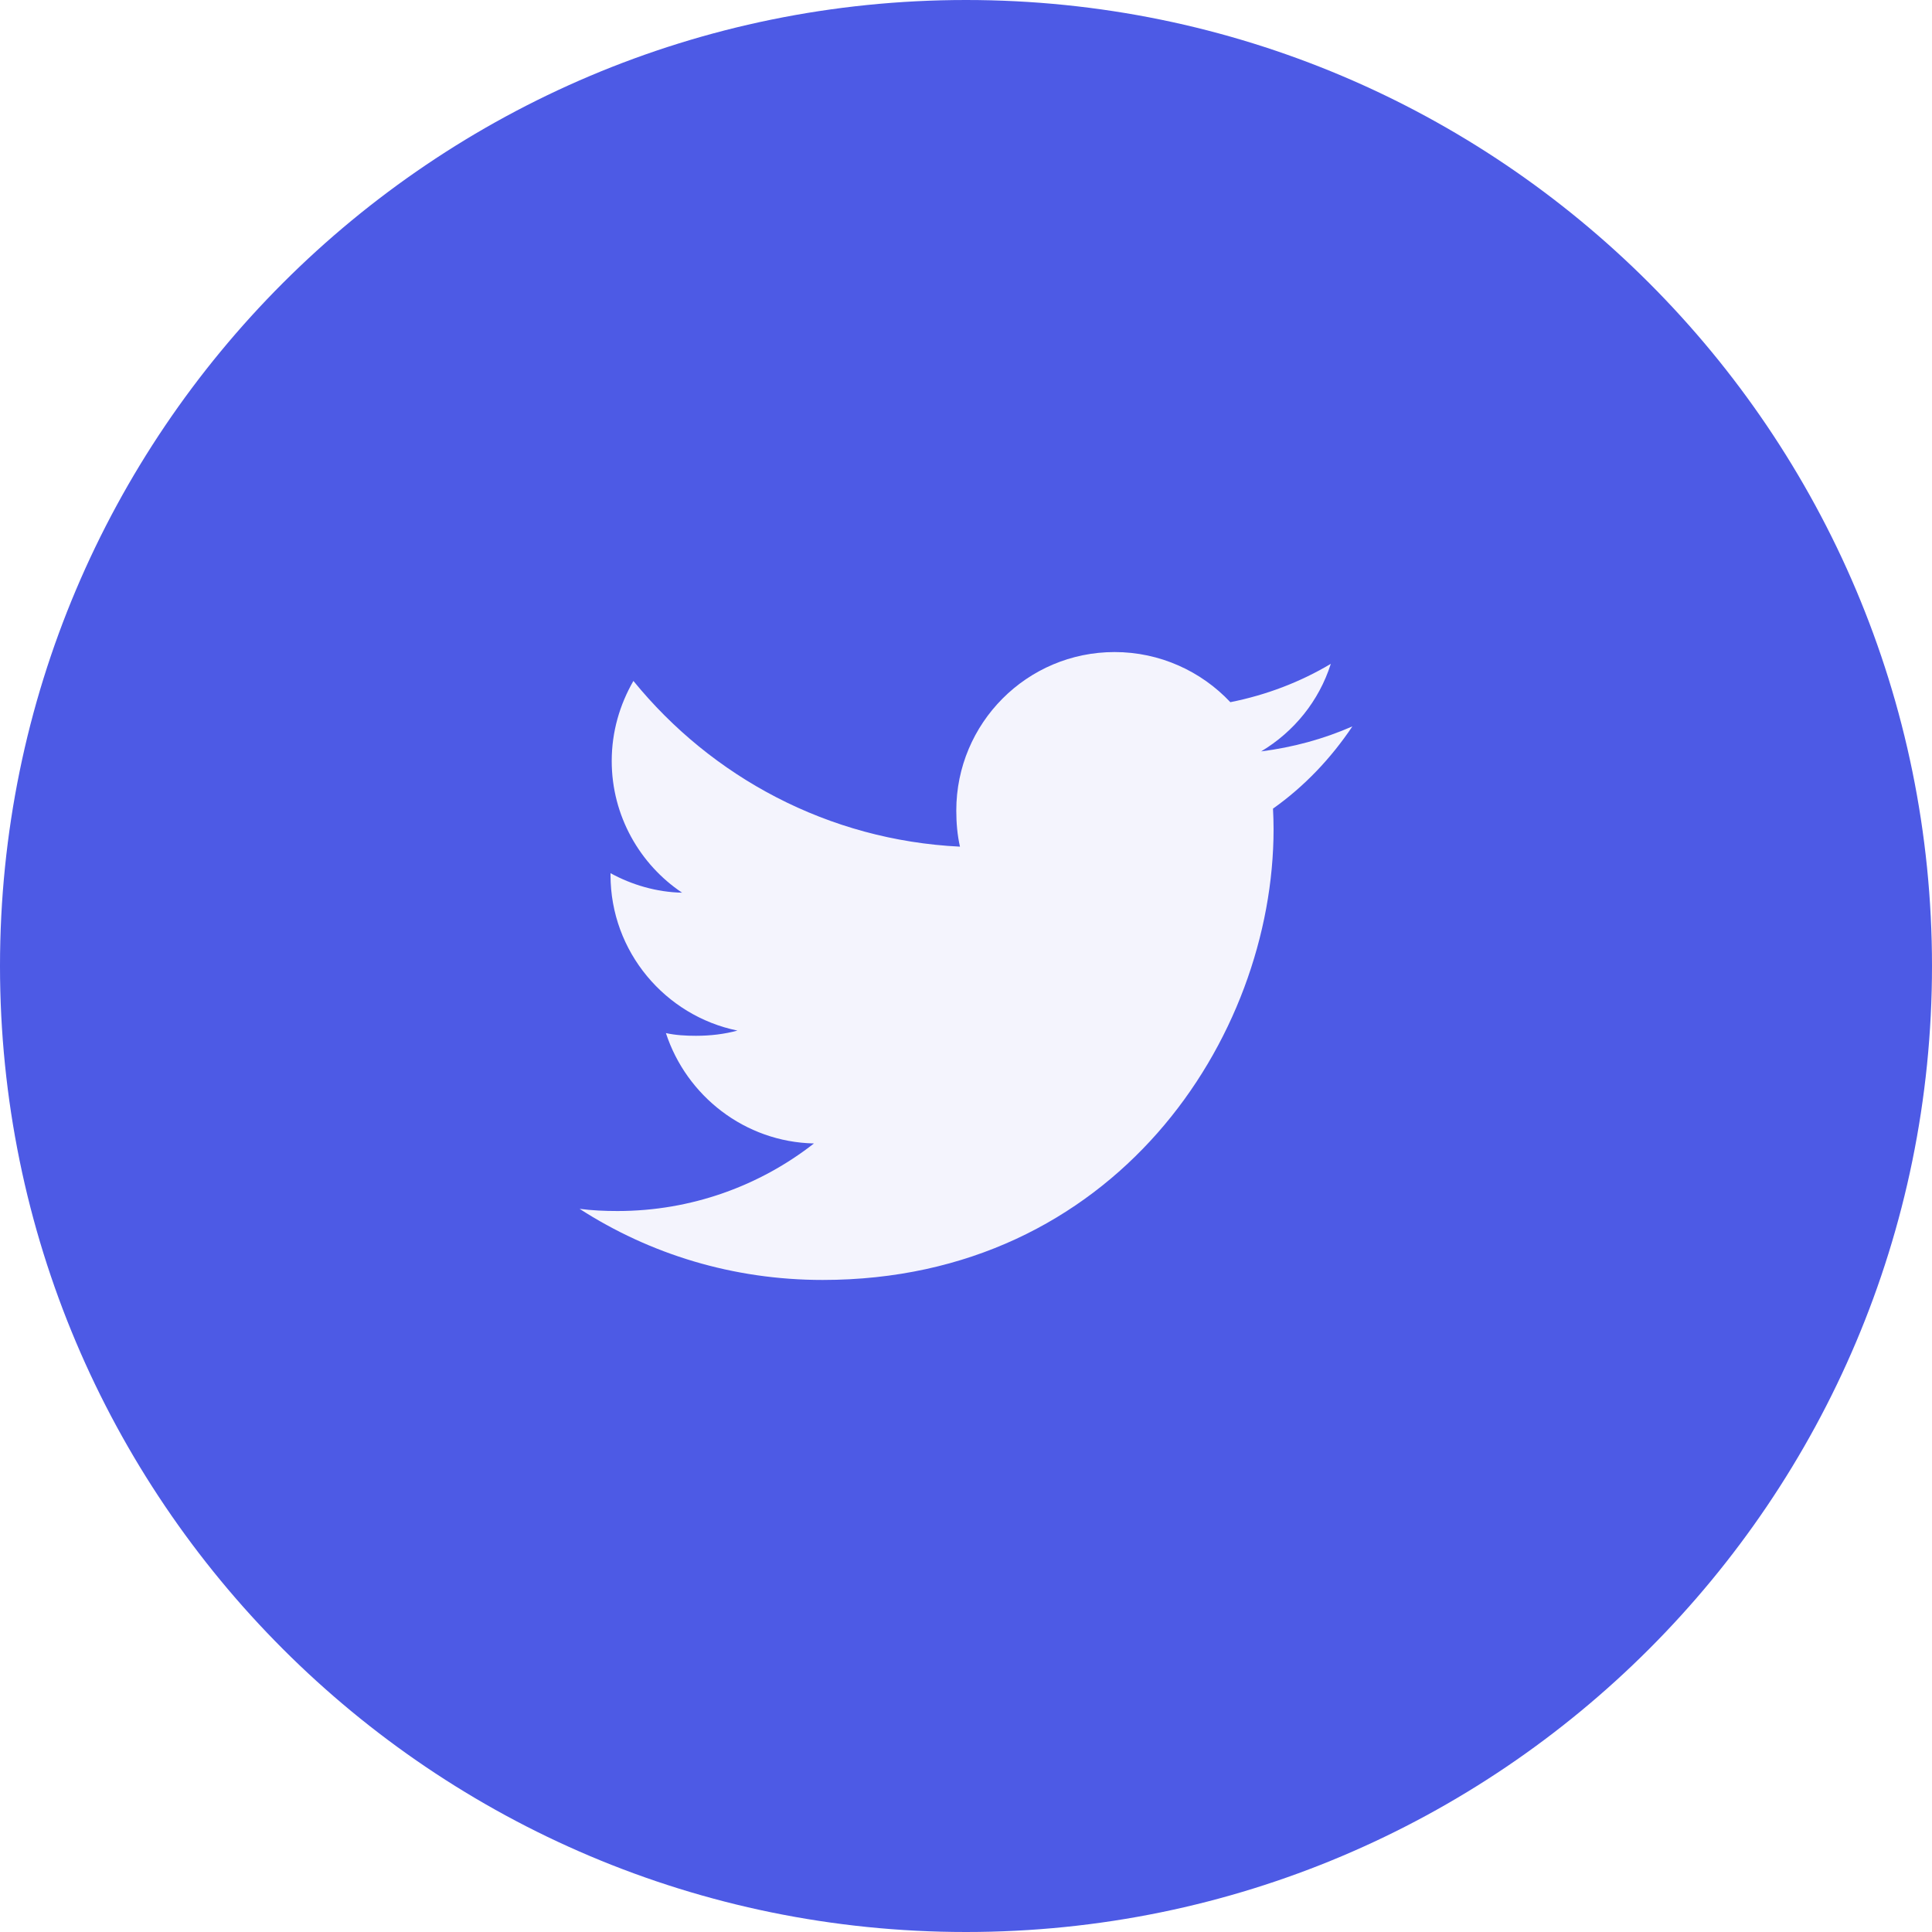
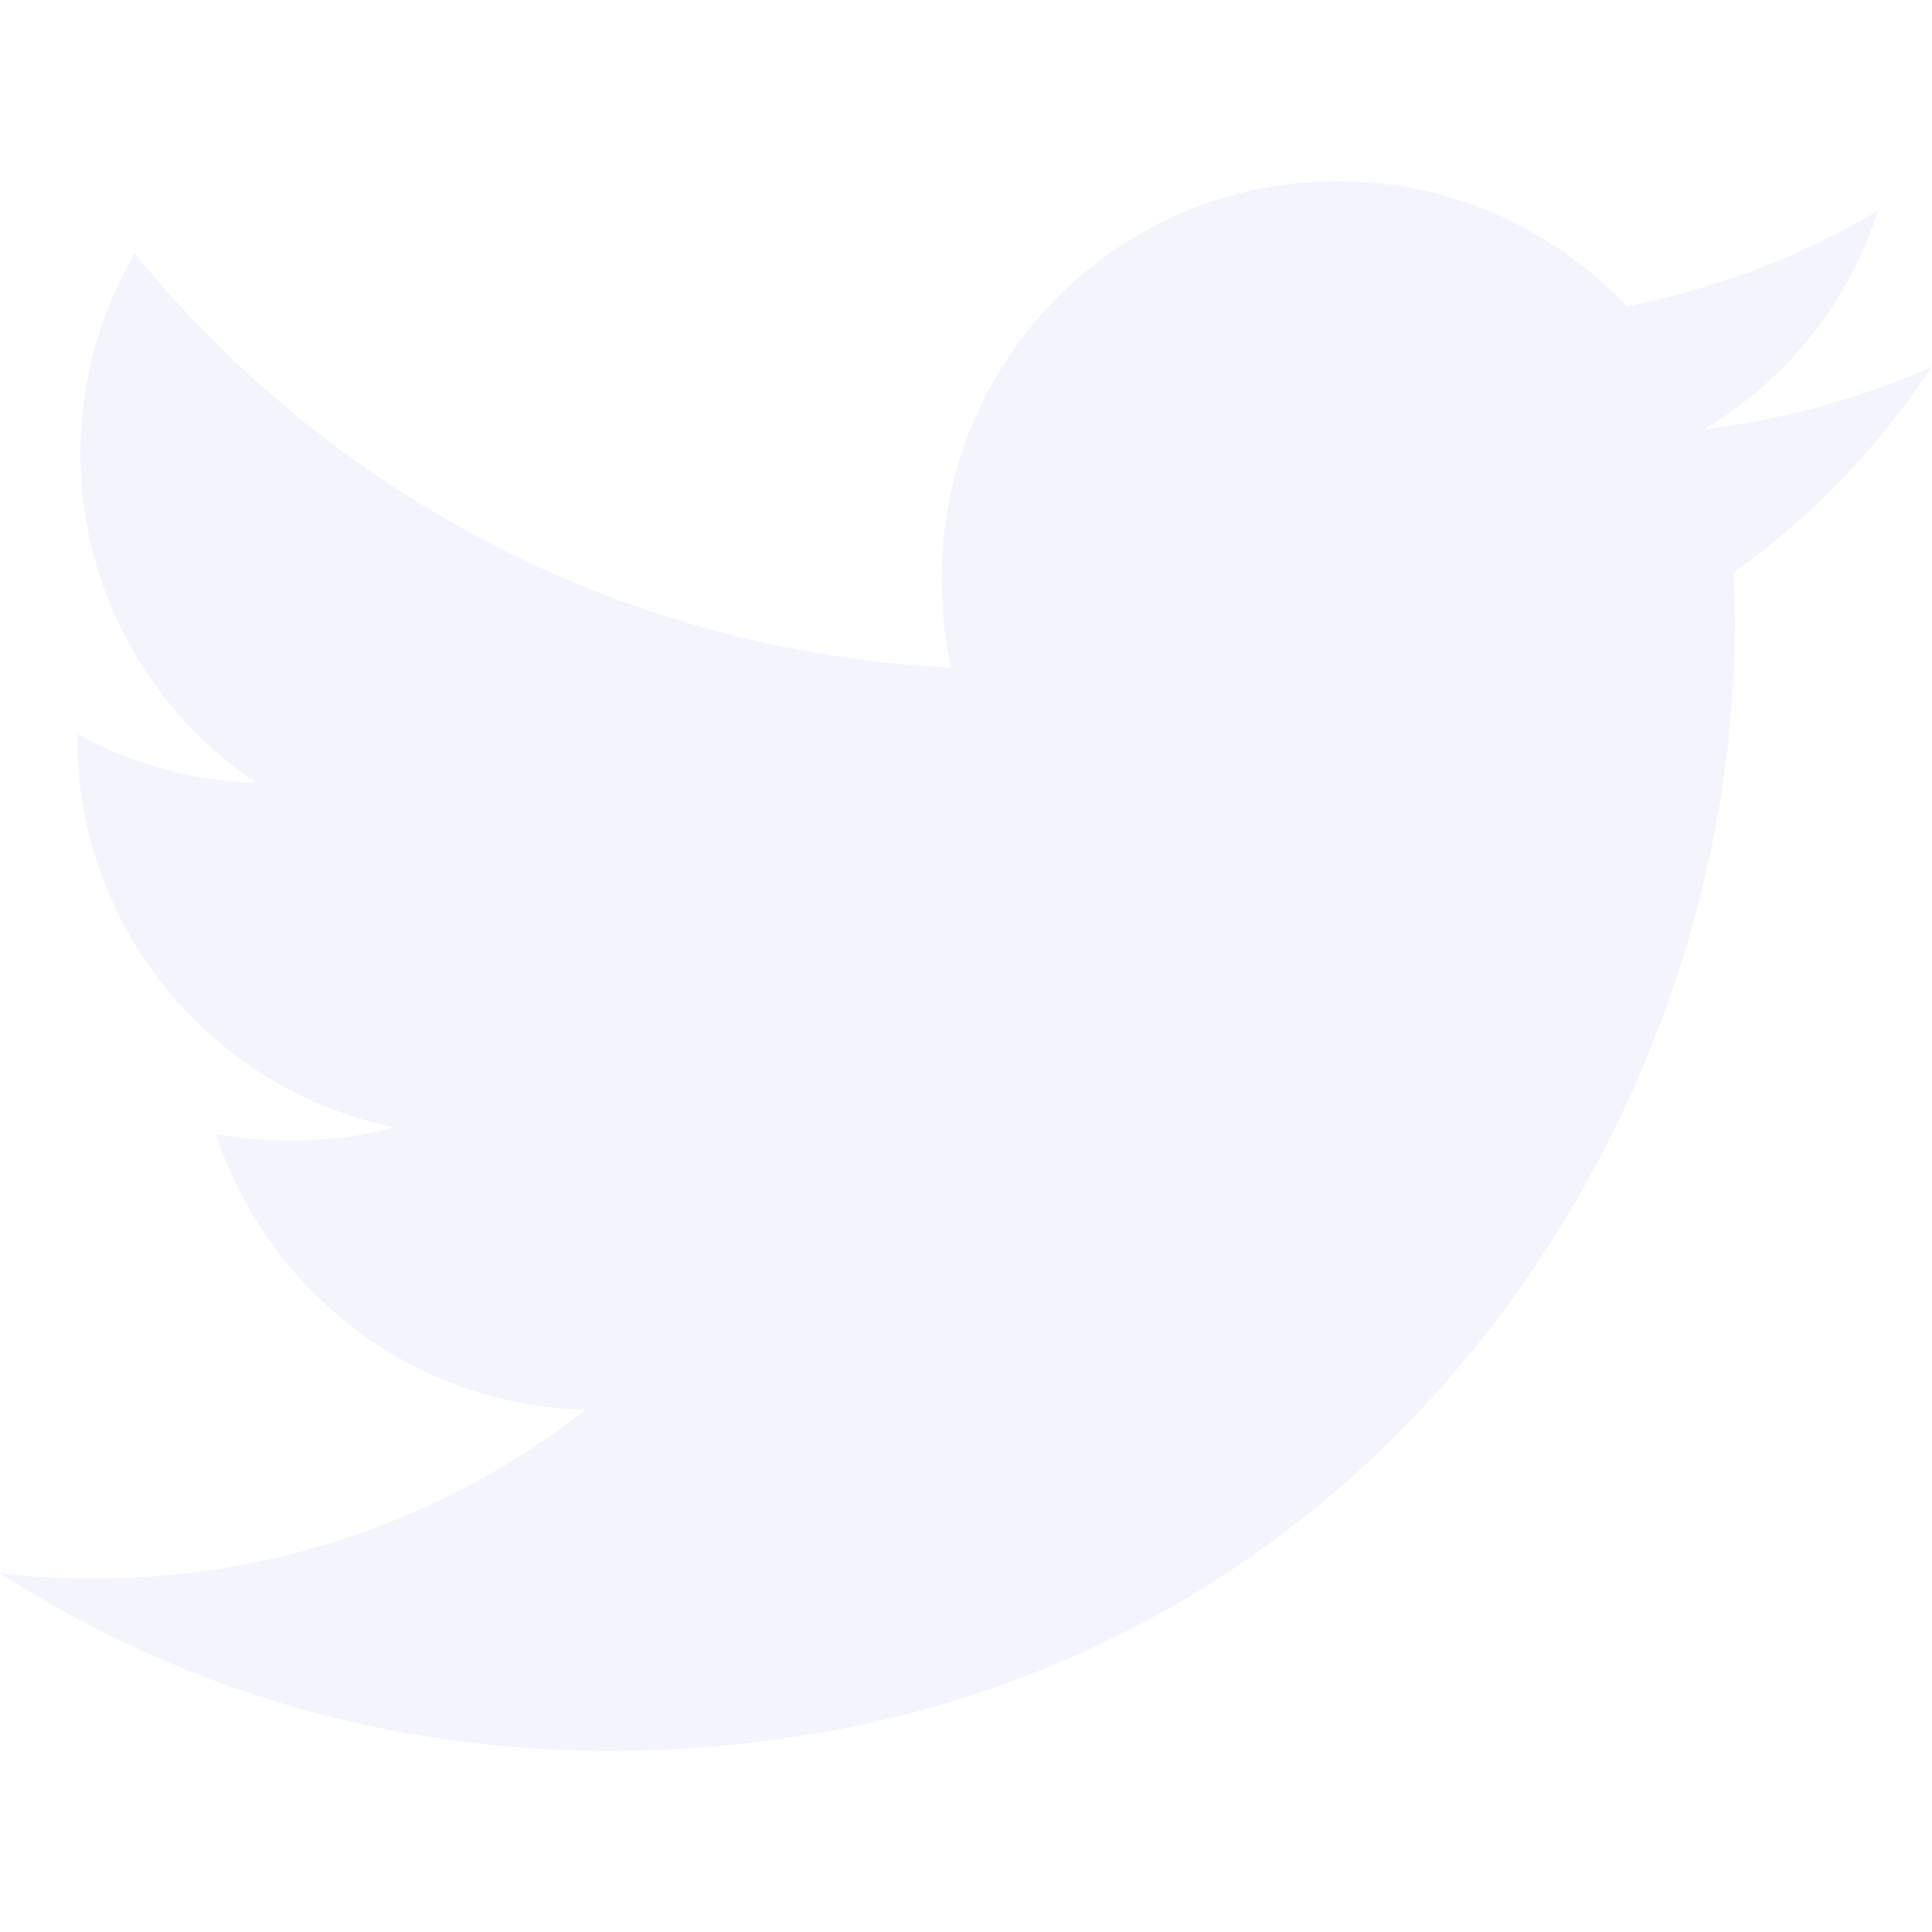
- <svg xmlns="http://www.w3.org/2000/svg" width="40" height="40" viewBox="0 0 40 40" fill="none">
-   <path d="M40 20C40 25.523 37.761 30.523 34.142 34.142C30.523 37.761 25.523 40 20 40C14.477 40 9.477 37.761 5.858 34.142C2.239 30.523 0 25.523 0 20C0 14.477 2.239 9.477 5.858 5.858C9.477 2.239 14.477 0 20 0C25.523 0 30.523 2.239 34.142 5.858C37.761 9.477 40 14.477 40 20Z" fill="#4D5AE5" />
-   <path d="M28 15.039C27.405 15.3 26.771 15.473 26.11 15.557C26.79 15.151 27.309 14.513 27.553 13.744C26.919 14.122 26.219 14.389 25.473 14.538C24.871 13.897 24.013 13.5 23.077 13.5C21.261 13.5 19.799 14.974 19.799 16.781C19.799 17.041 19.821 17.291 19.875 17.529C17.148 17.396 14.735 16.089 13.114 14.098C12.831 14.589 12.665 15.151 12.665 15.756C12.665 16.892 13.25 17.899 14.122 18.482C13.595 18.472 13.078 18.319 12.64 18.078C12.64 18.088 12.64 18.101 12.64 18.114C12.64 19.708 13.777 21.032 15.268 21.337C15.001 21.41 14.71 21.445 14.408 21.445C14.198 21.445 13.986 21.433 13.787 21.389C14.212 22.688 15.418 23.643 16.852 23.674C15.736 24.547 14.319 25.073 12.785 25.073C12.516 25.073 12.258 25.061 12 25.028C13.453 25.965 15.175 26.5 17.032 26.5C23.068 26.5 26.368 21.5 26.368 17.166C26.368 17.021 26.363 16.881 26.356 16.742C27.007 16.28 27.554 15.703 28 15.039Z" fill="#F4F4FD" />
+ <svg xmlns="http://www.w3.org/2000/svg" width="16" height="16" viewBox="0 0 16 16" fill="none">
+   <path d="M16 3.039C15.405 3.3 14.771 3.473 14.11 3.557C14.79 3.151 15.309 2.513 15.553 1.744C14.919 2.122 14.219 2.389 13.473 2.538C12.871 1.897 12.013 1.5 11.077 1.5C9.261 1.5 7.799 2.974 7.799 4.781C7.799 5.041 7.821 5.291 7.875 5.529C5.148 5.396 2.735 4.089 1.114 2.098C0.831 2.589 0.665 3.151 0.665 3.756C0.665 4.892 1.25 5.899 2.122 6.482C1.595 6.472 1.078 6.319 0.64 6.078C0.64 6.088 0.64 6.101 0.64 6.114C0.64 7.708 1.777 9.032 3.268 9.337C3.001 9.41 2.71 9.445 2.408 9.445C2.198 9.445 1.986 9.433 1.787 9.389C2.212 10.688 3.418 11.643 4.852 11.674C3.736 12.547 2.319 13.073 0.785 13.073C0.516 13.073 0.258 13.061 0 13.028C1.453 13.965 3.175 14.5 5.032 14.5C11.068 14.5 14.368 9.5 14.368 5.166C14.368 5.021 14.363 4.881 14.356 4.742C15.007 4.28 15.554 3.703 16 3.039Z" fill="#F4F4FD" />
</svg>
